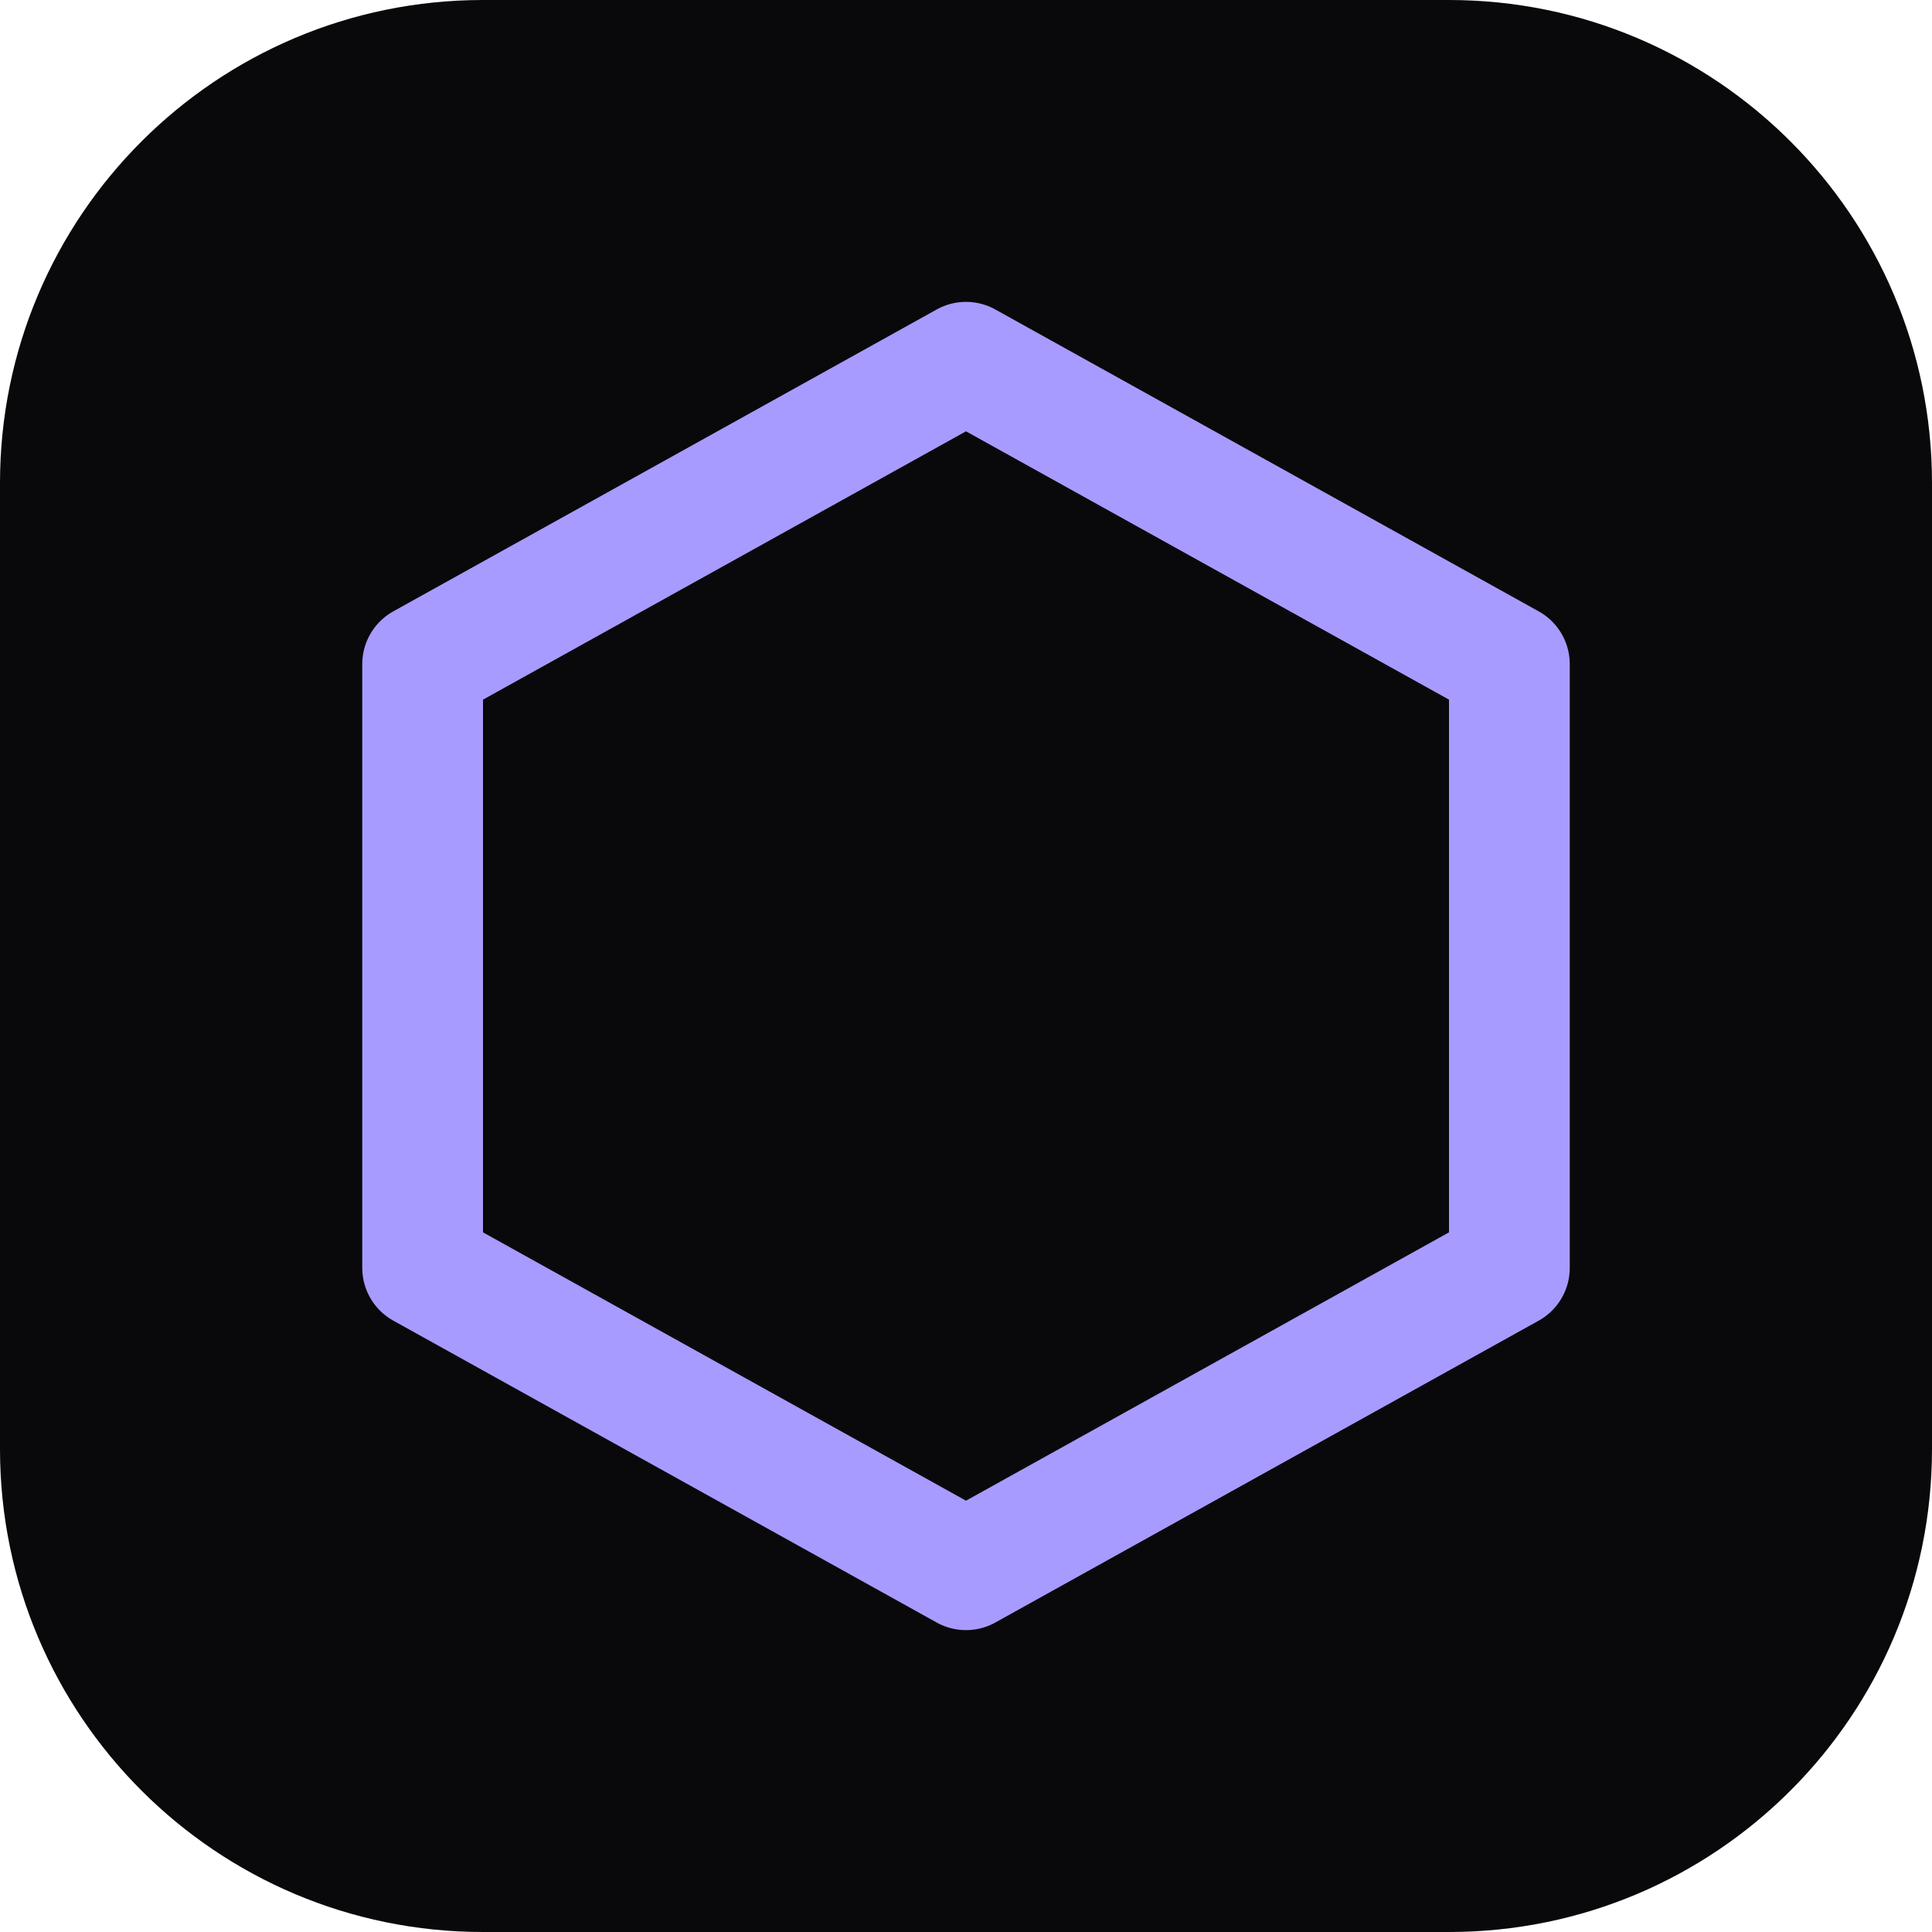
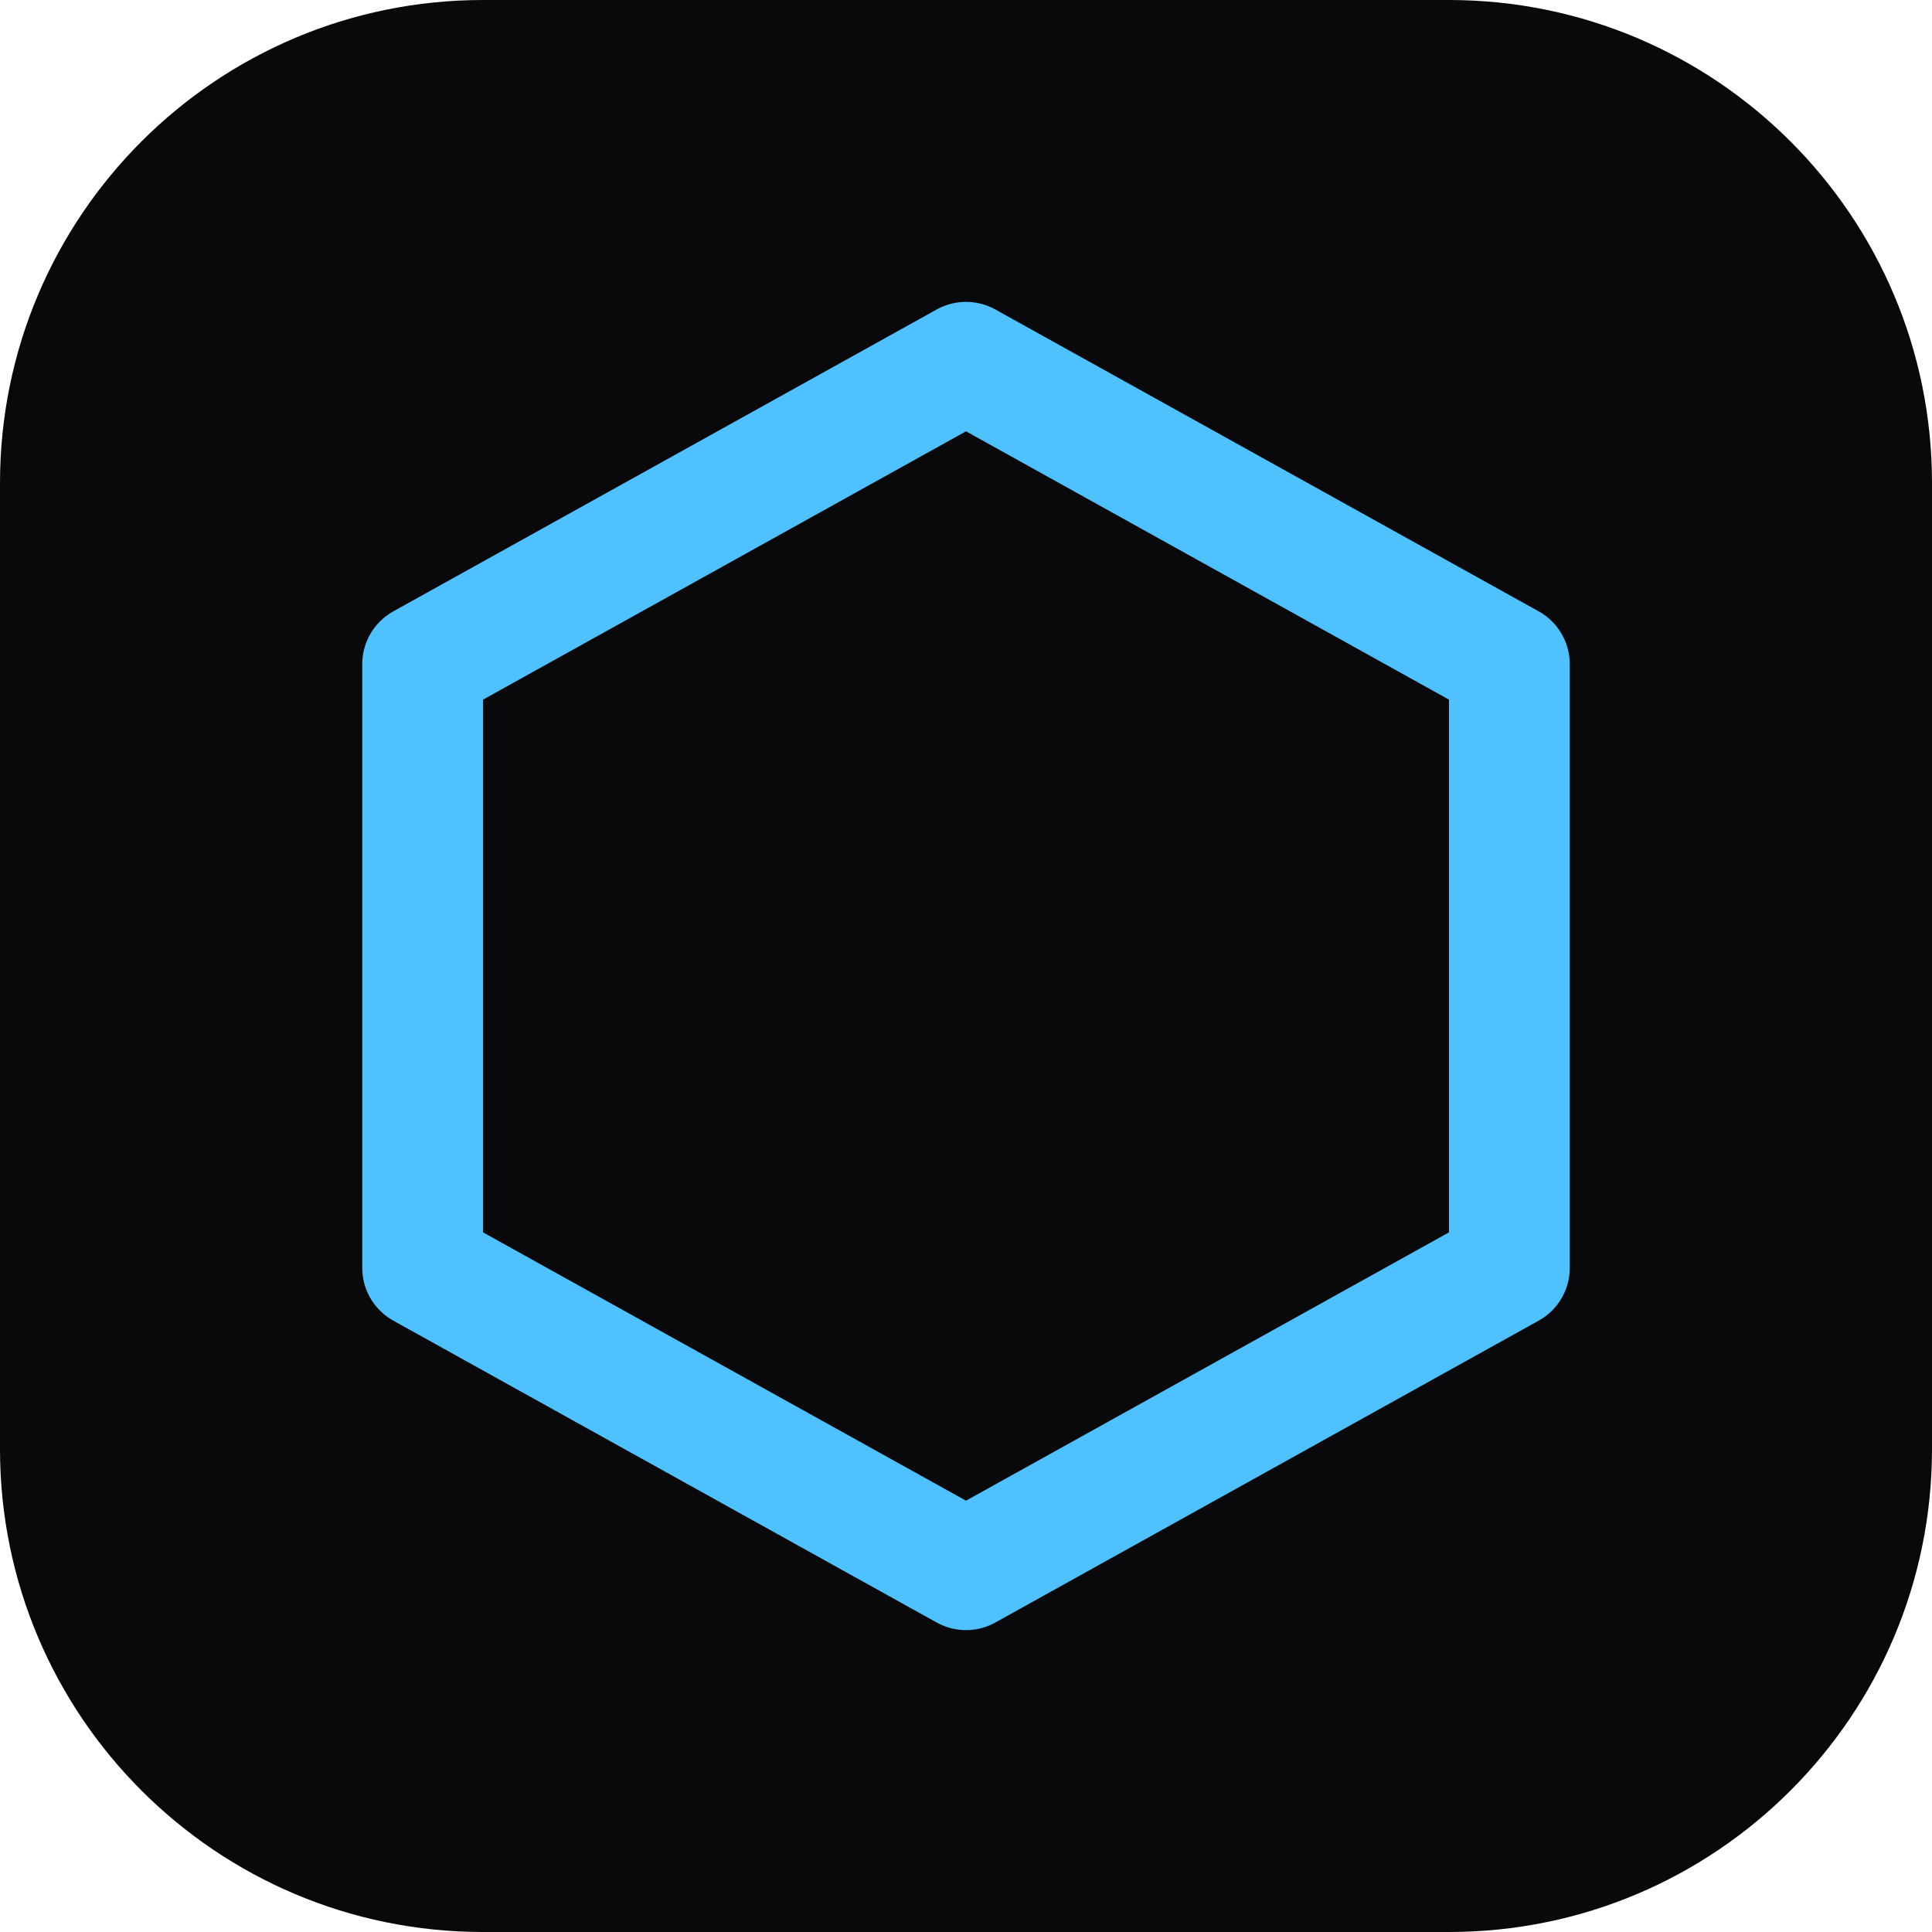
<svg xmlns="http://www.w3.org/2000/svg" viewBox="0 0 32 32">
  <rect width="32" height="32" rx="8" fill="#09090b" />
-   <path d="M16 6l9 5v10l-9 5-9-5V11z" fill="none" stroke="#a89bff" stroke-width="2" stroke-linejoin="round" />
+   <path d="M16 6l9 5v10l-9 5-9-5V11z" fill="none" stroke="#4fc1ff" stroke-width="2" stroke-linejoin="round" />
</svg>
